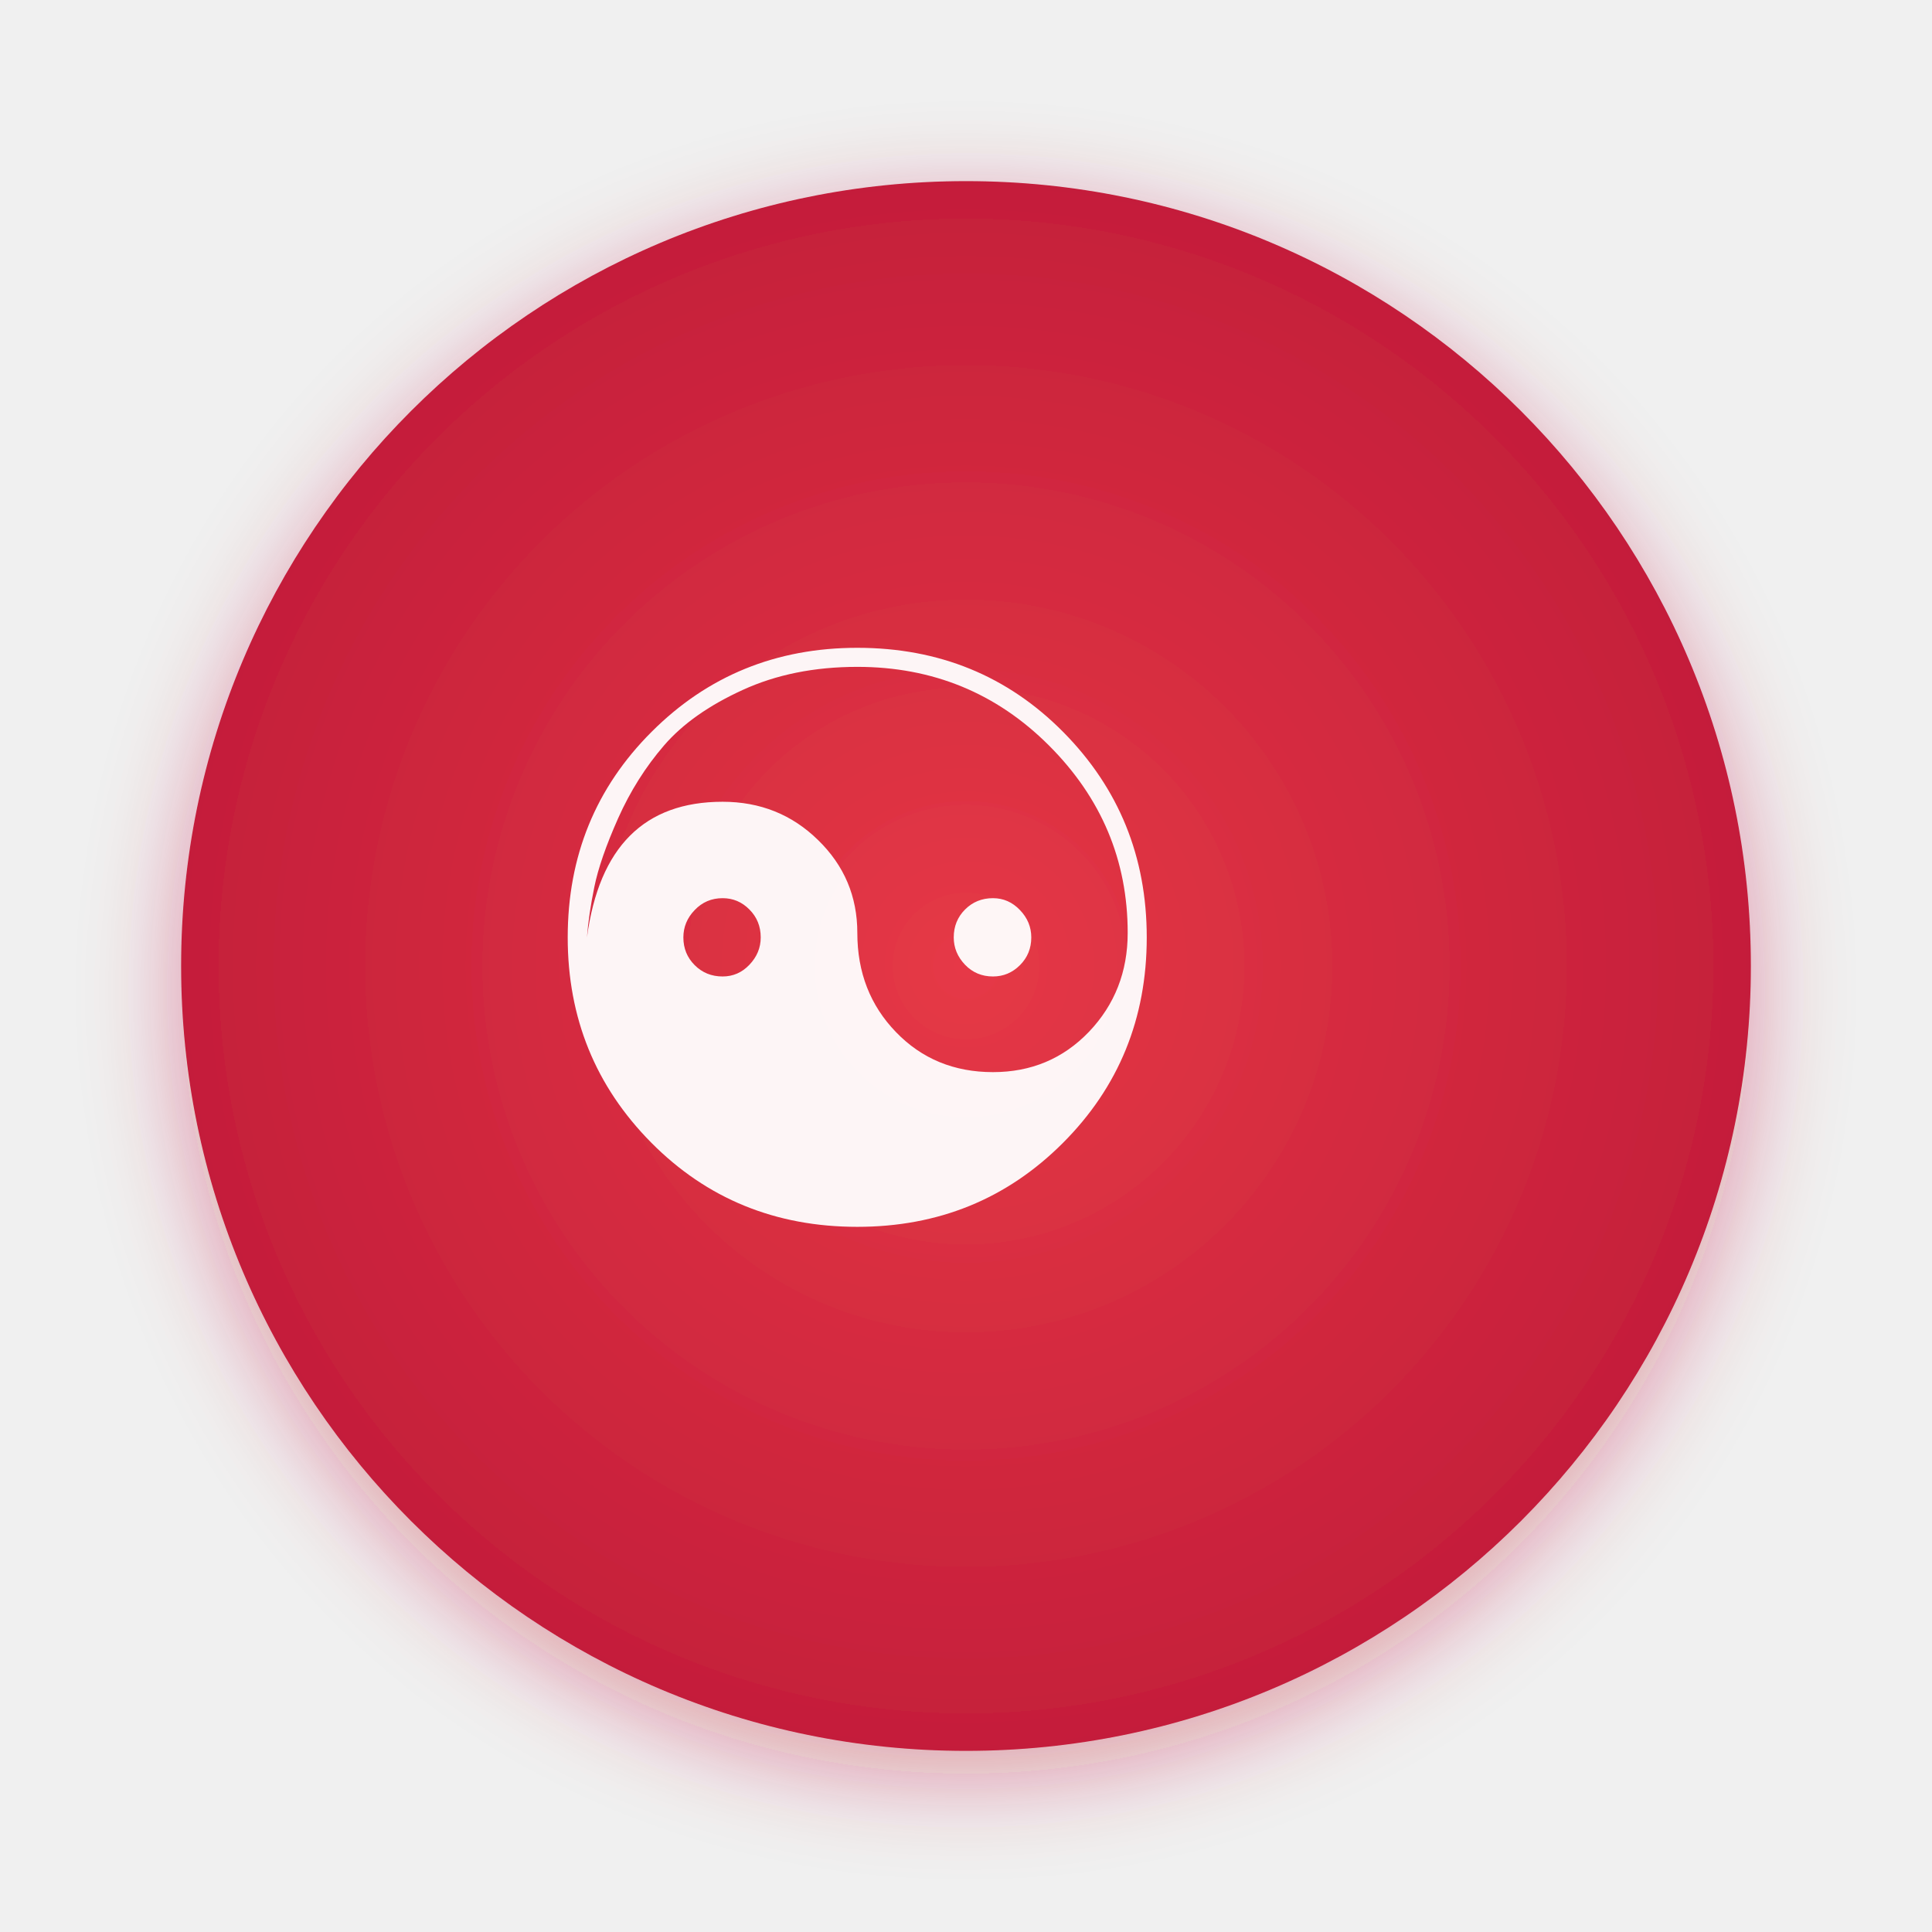
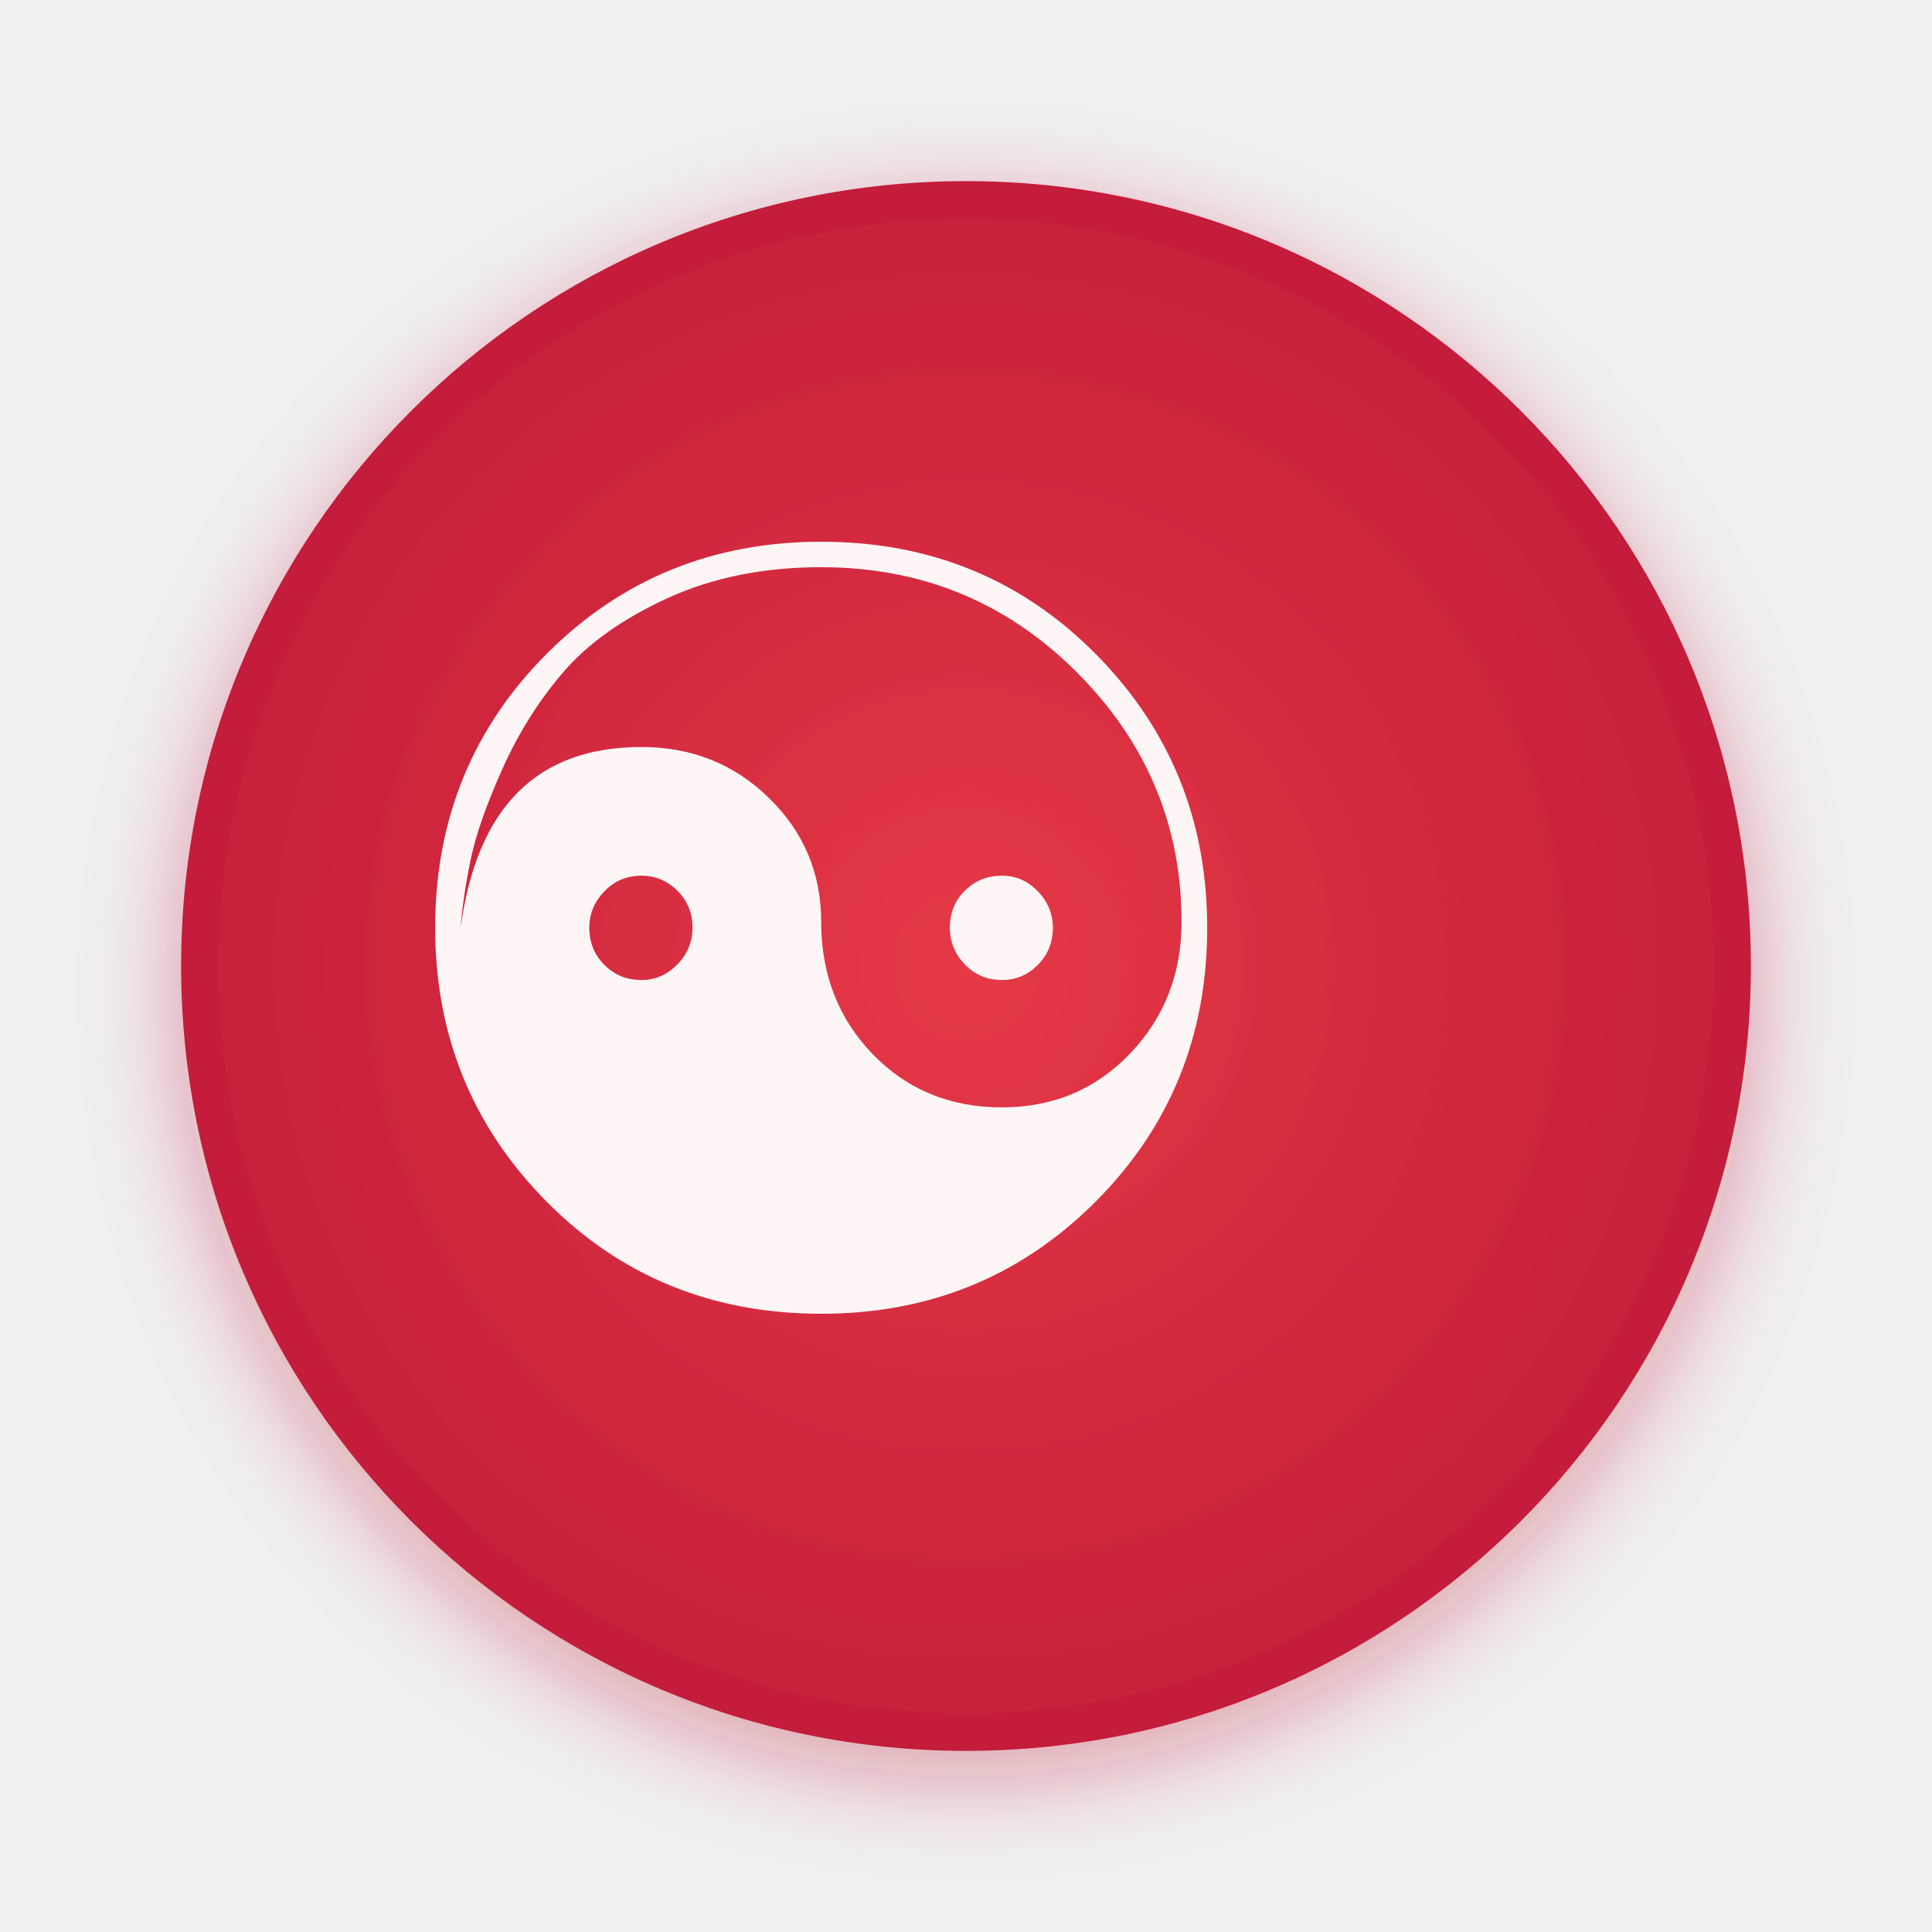
<svg xmlns="http://www.w3.org/2000/svg" width="160" height="160">
  <defs>
    <radialGradient id="bg" cx="50%" cy="50%" r="50%">
      <stop offset="0%" stop-color="#E63946" />
      <stop offset="100%" stop-color="#C41E3A" />
    </radialGradient>
    <filter id="shadow" x="-20%" y="-20%" width="140%" height="140%">
      <feDropShadow dx="0" dy="2" stdDeviation="4" flood-color="#C41E3A" flood-opacity="0.4" />
    </filter>
  </defs>
  <circle cx="80" cy="80" r="65" fill="url(#bg)" filter="url(#shadow)" />
-   <text x="80" y="80" font-family="serif" font-size="72" text-anchor="middle" dominant-baseline="central" fill="white" opacity="0.95">
+   <text x="80" y="80" font-family="serif" font-size="96" text-anchor="middle" dominant-baseline="central" fill="white" opacity="0.95">
    ☯
    <animateTransform attributeName="transform" type="rotate" from="0 80 80" to="360 80 80" dur="2s" repeatCount="indefinite" />
  </text>
</svg>
